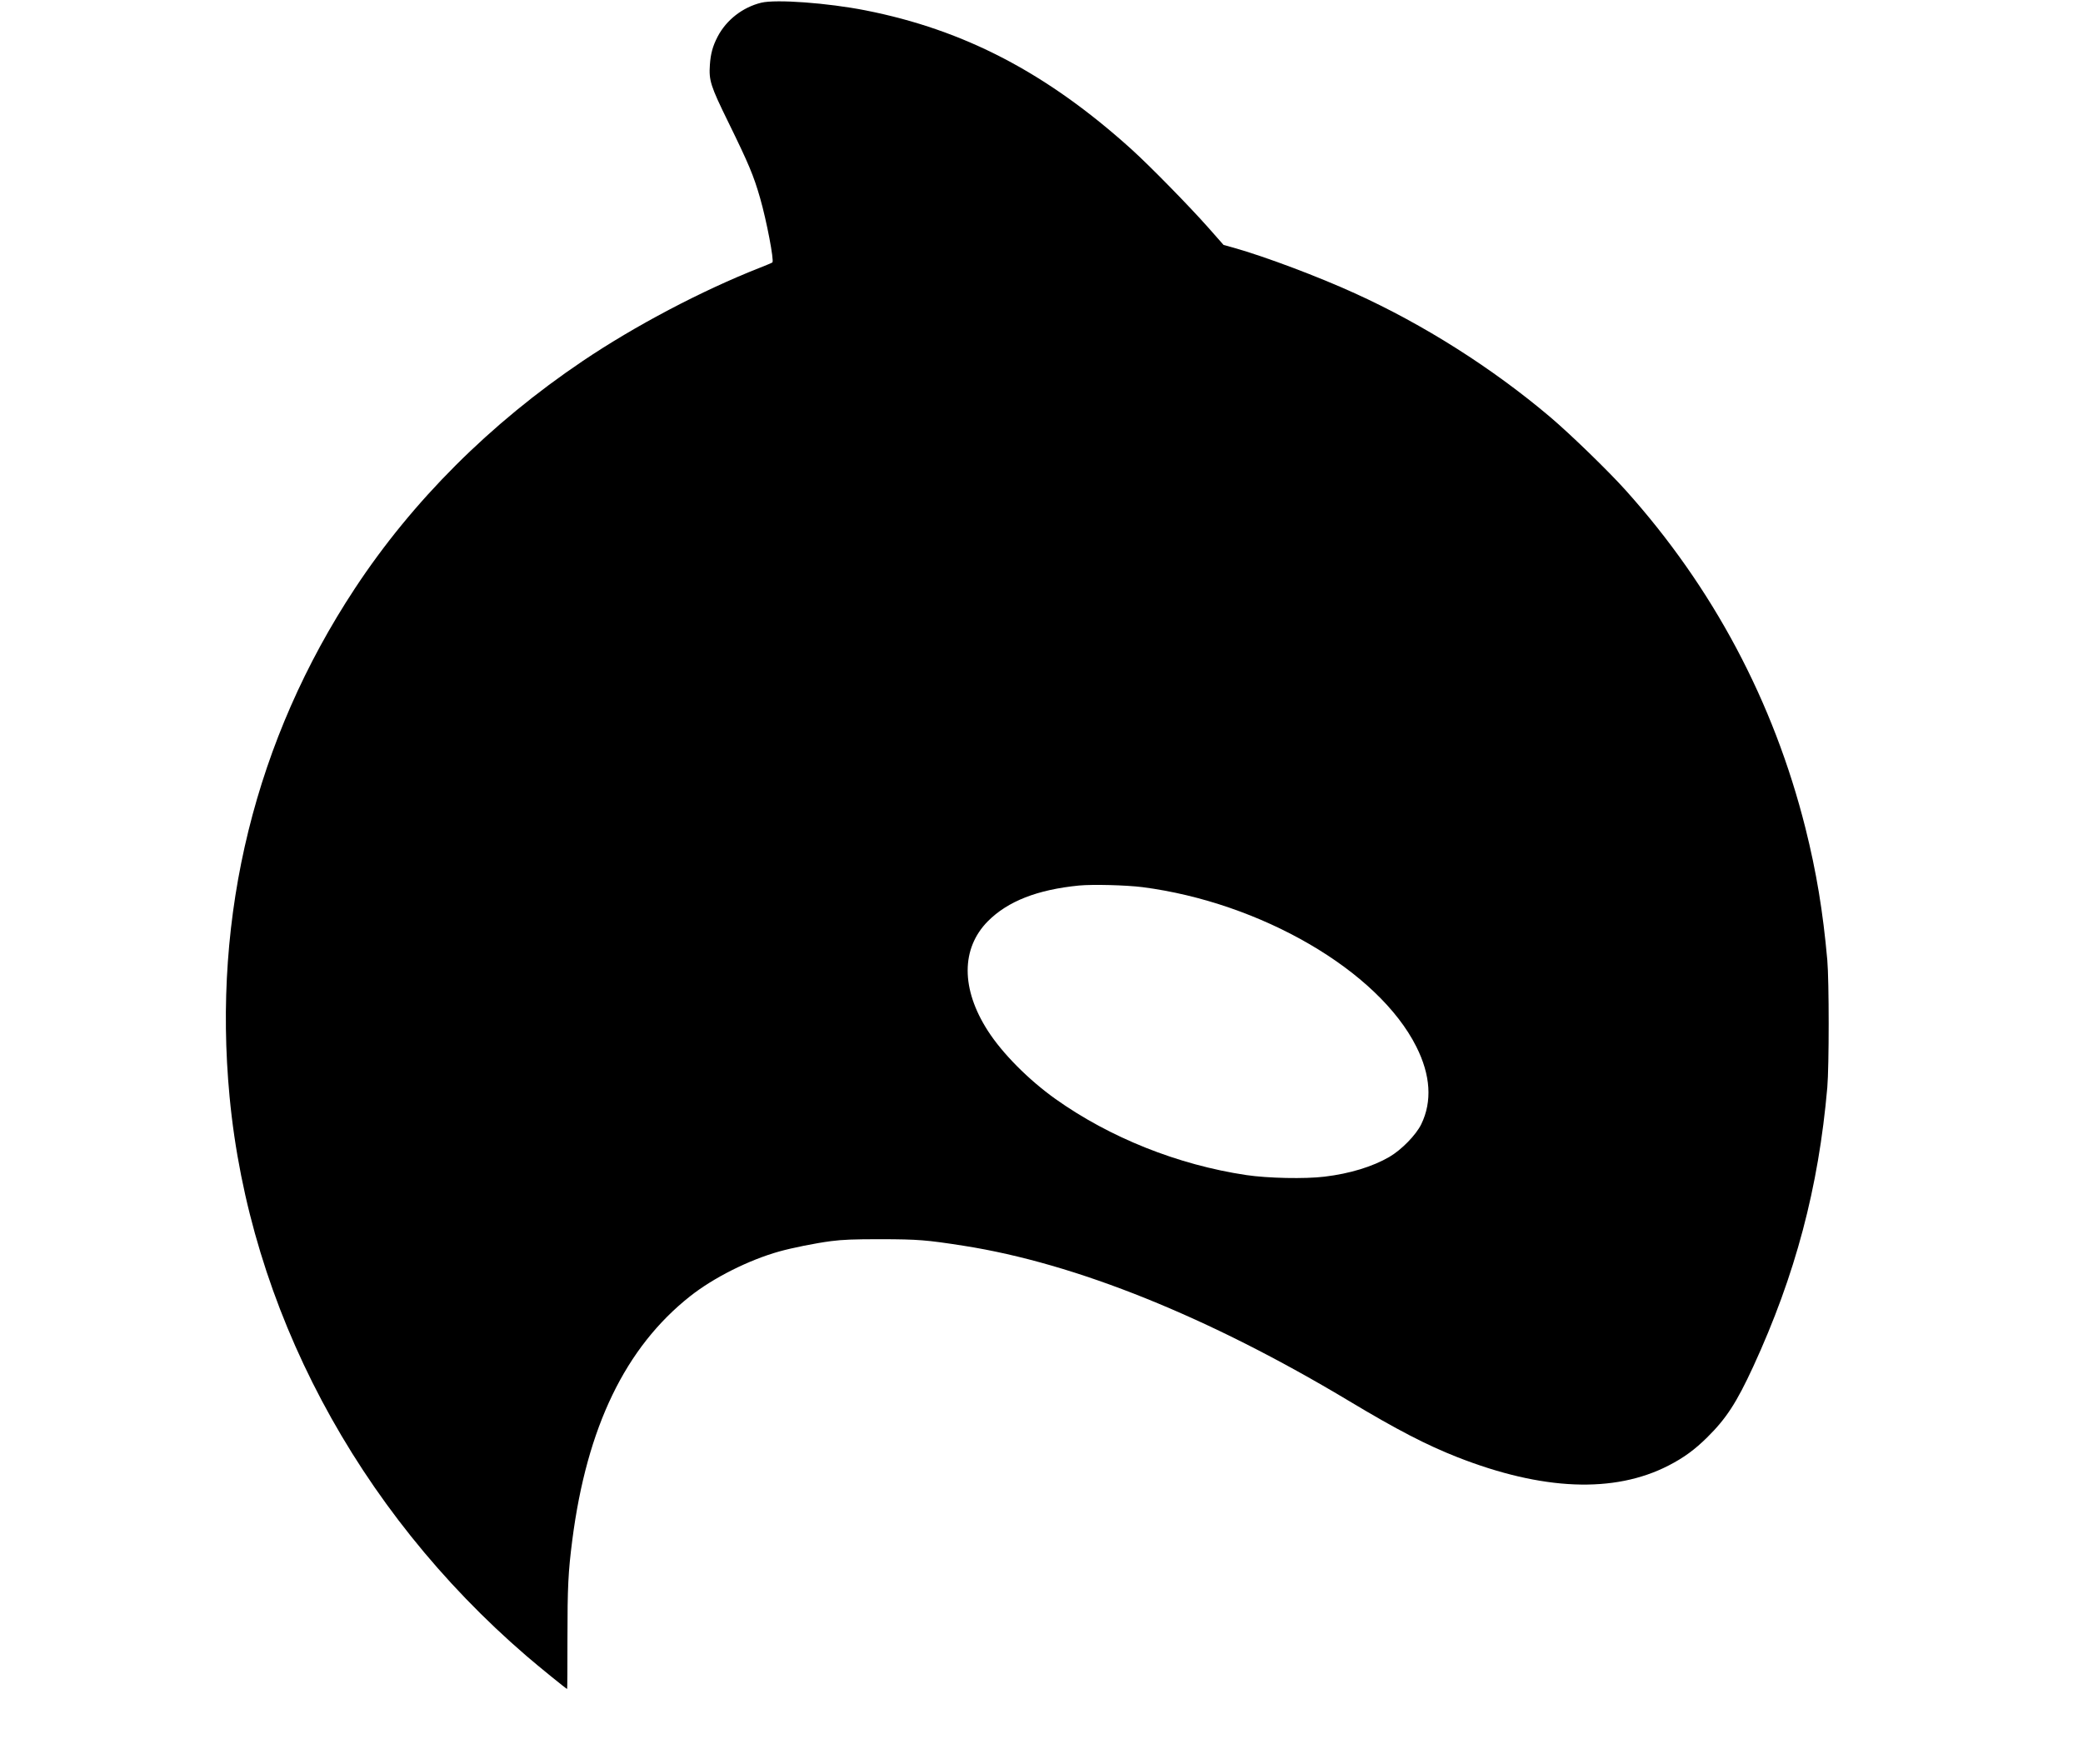
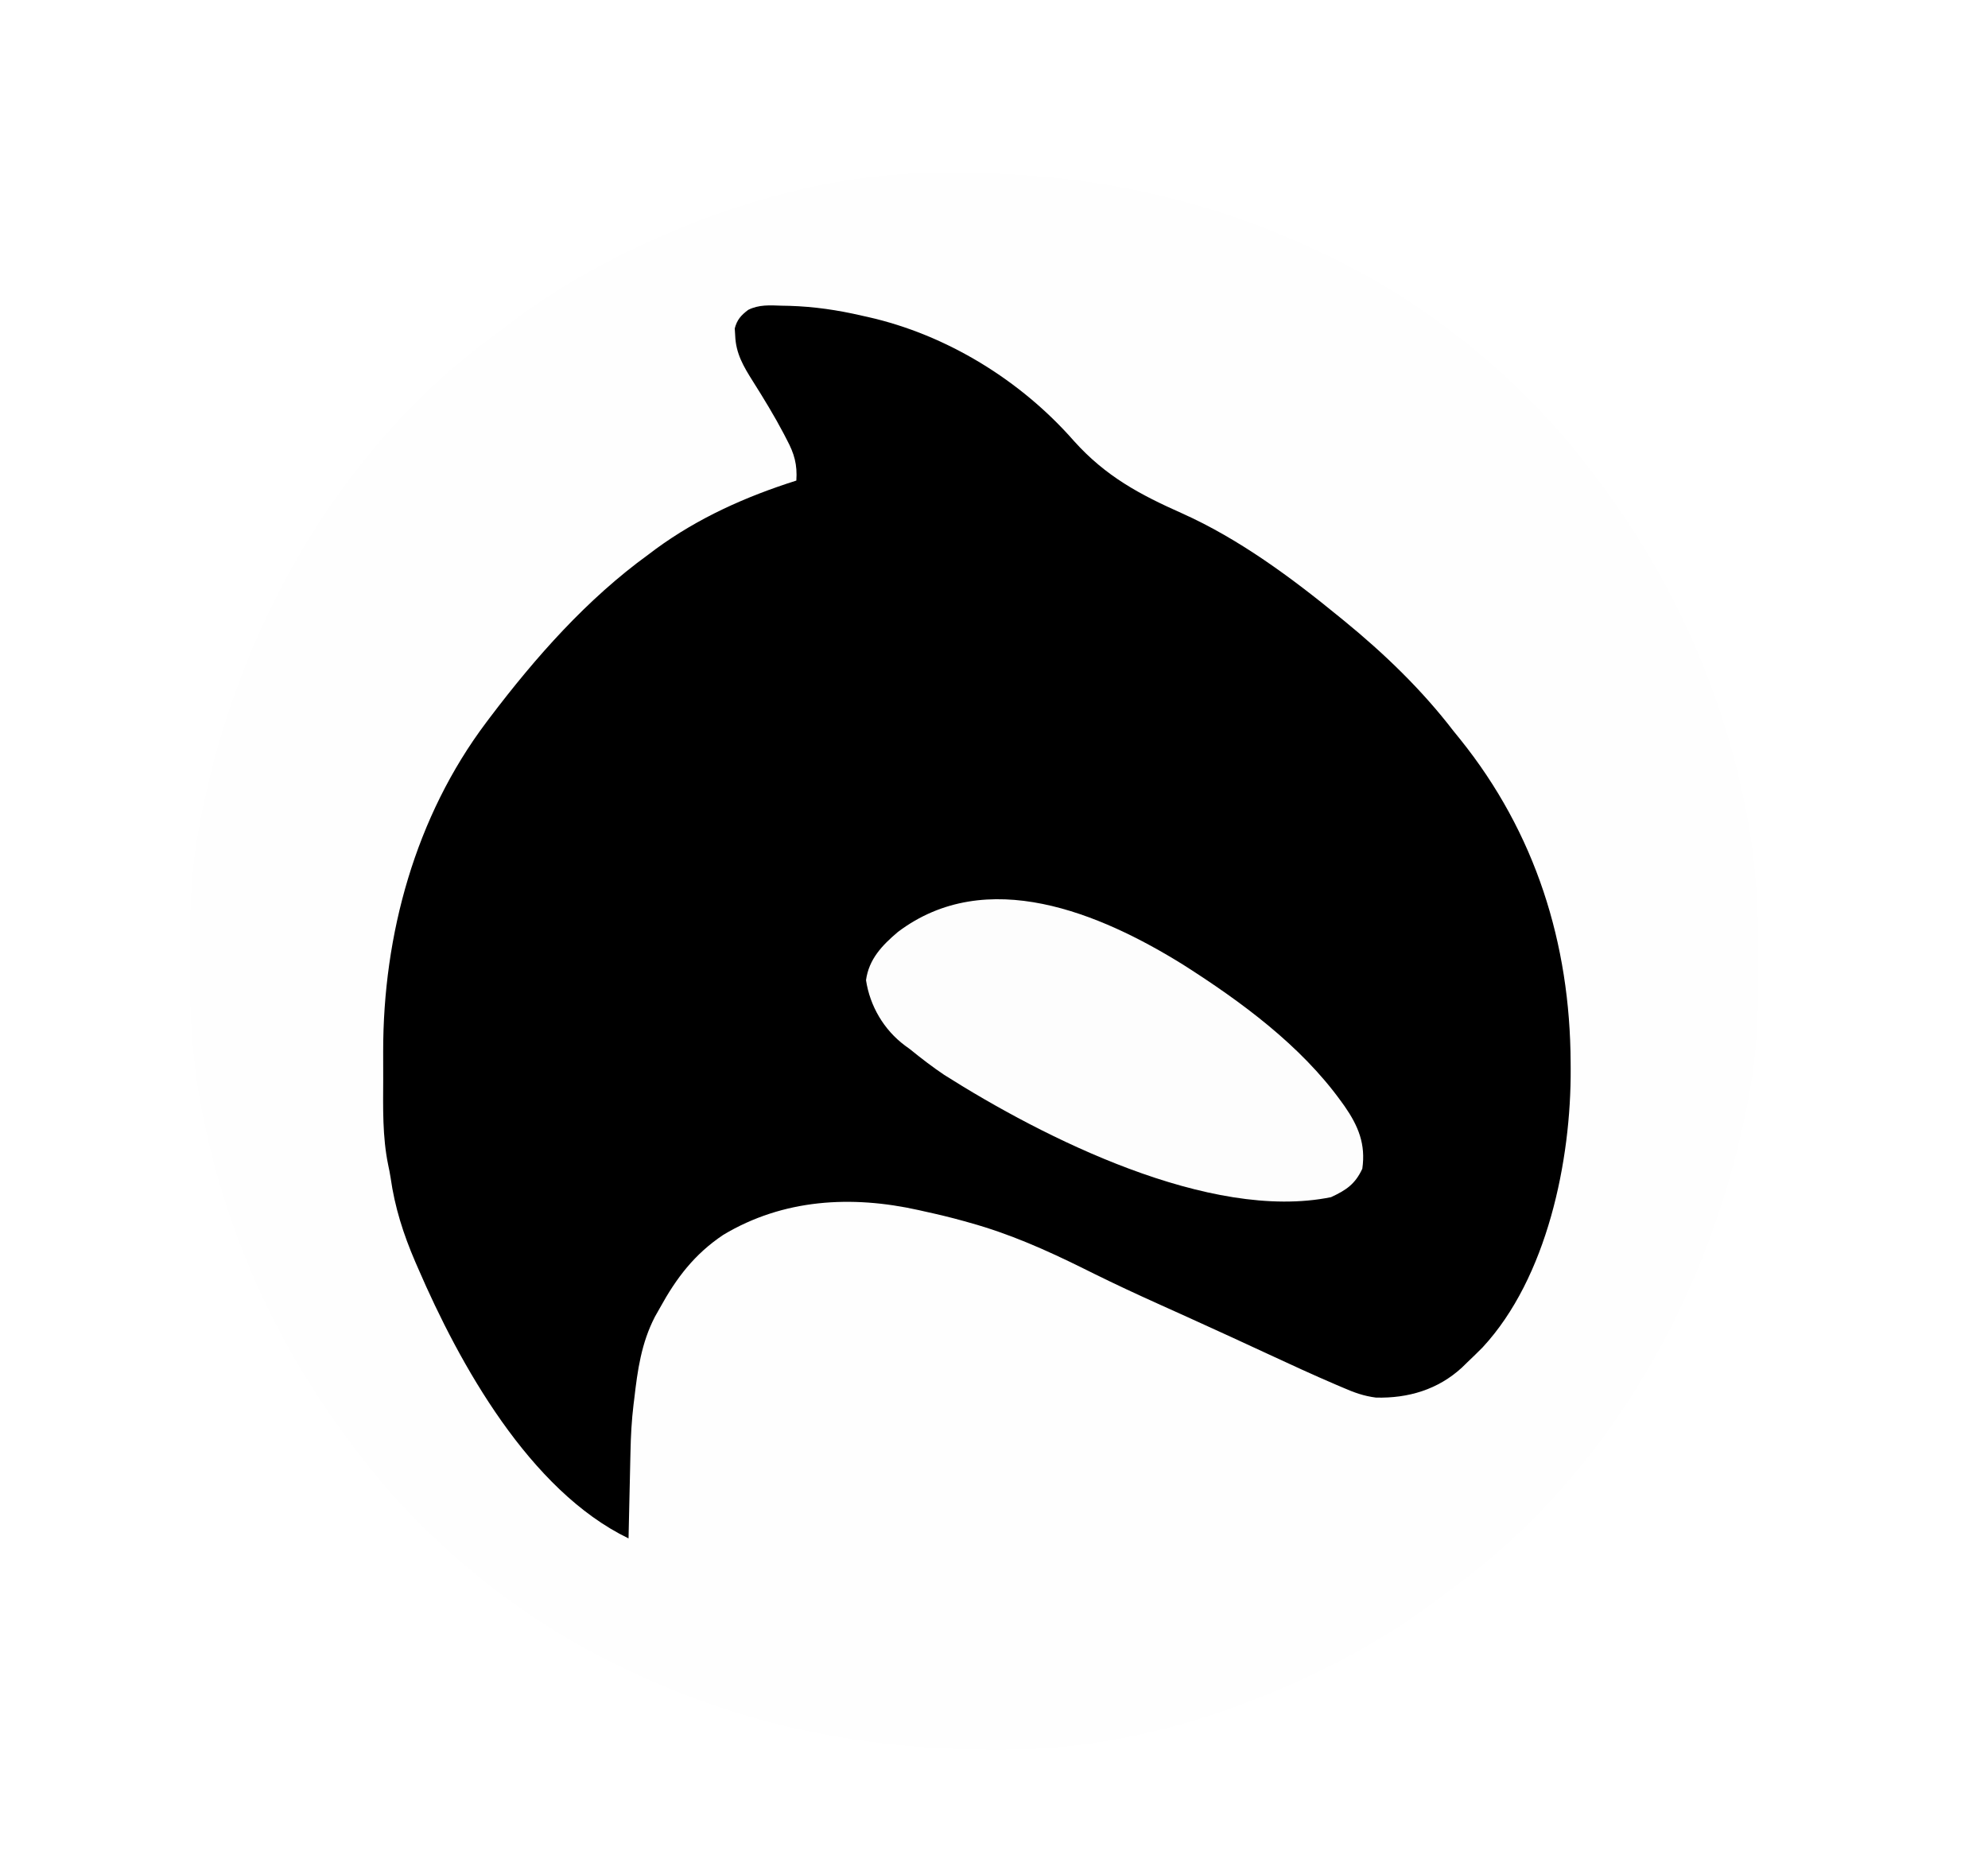
- <svg xmlns="http://www.w3.org/2000/svg" version="1.0" width="1929pt" height="1633pt" viewBox="0 0 1929 1633" preserveAspectRatio="xMidYMid meet">
-   <g transform="translate(0,1633) scale(0.1,-0.1)" fill="#000000" stroke="none">
-     <path d="M7050 16305 c-172 -42 -323 -159 -404 -314 -46 -88 -65 -159 -72 -261 -10 -145 6 -196 170 -530 190 -388 235 -495 295 -704 60 -208 131 -581 114 -596 -4 -4 -57 -26 -118 -50 -534 -210 -1154 -536 -1640 -864 -855 -576 -1575 -1295 -2109 -2106 -921 -1397 -1320 -3017 -1160 -4705 185 -1956 1176 -3824 2749 -5179 115 -99 370 -306 377 -306 2 0 3 210 3 468 0 476 7 617 45 912 135 1045 491 1782 1090 2256 217 172 544 336 825 415 122 34 335 77 480 96 111 14 206 18 465 18 343 -1 419 -7 765 -61 1040 -163 2269 -658 3571 -1439 440 -264 712 -405 999 -518 789 -310 1452 -337 1955 -79 141 72 245 148 360 262 178 176 272 322 426 655 390 847 605 1657 686 2585 17 197 17 987 0 1180 -40 449 -101 816 -202 1220 -295 1174 -857 2231 -1667 3132 -159 177 -507 515 -698 677 -537 454 -1171 856 -1808 1145 -340 155 -829 339 -1119 421 l-97 27 -143 162 c-178 201 -542 572 -709 723 -782 706 -1546 1106 -2464 1287 -350 69 -828 104 -965 71z m3530 -8190 c1097 -142 2183 -774 2536 -1477 133 -264 148 -508 46 -718 -48 -99 -182 -237 -297 -304 -154 -89 -364 -154 -599 -182 -180 -22 -524 -15 -726 15 -633 95 -1261 346 -1765 704 -250 178 -493 423 -627 632 -249 387 -249 762 0 1014 185 186 459 293 845 331 127 12 436 4 587 -15z" />
-   </g>
+ <svg xmlns="http://www.w3.org/2000/svg" version="1.1" width="699" height="659">
+   <path d="M0 0 C1.426 -0.015 1.426 -0.015 2.881 -0.03 C53.355 -0.444 98.635 9.026 143.762 32.238 C144.544 32.64 145.326 33.043 146.132 33.457 C177.73 49.939 208.401 75.771 229.762 104.238 C230.169 104.769 230.576 105.3 230.995 105.846 C257.676 140.662 276.014 180.374 284.512 223.426 C284.711 224.434 284.91 225.442 285.115 226.481 C288.245 243.267 289.138 259.812 289.074 276.863 C289.071 278.383 289.071 278.383 289.069 279.933 C289.023 294.902 288.607 309.499 285.762 324.238 C285.585 325.185 285.408 326.132 285.226 327.108 C272.68 392.837 237.118 456.949 182.468 496.98 C180.715 498.272 178.99 499.596 177.266 500.926 C162.578 512.135 146.539 521.52 129.762 529.238 C128.977 529.6 128.193 529.962 127.385 530.335 C95.989 544.662 61.204 554.179 26.523 554.477 C25.097 554.491 25.097 554.491 23.643 554.506 C-26.831 554.921 -72.112 545.45 -117.238 522.238 C-118.021 521.836 -118.803 521.434 -119.609 521.02 C-151.207 504.537 -181.877 478.706 -203.238 450.238 C-203.645 449.708 -204.052 449.177 -204.472 448.63 C-231.153 413.815 -249.491 374.103 -257.988 331.051 C-258.187 330.043 -258.386 329.034 -258.591 327.996 C-261.722 311.209 -262.615 294.664 -262.551 277.613 C-262.549 276.6 -262.547 275.587 -262.545 274.543 C-262.5 259.574 -262.083 244.977 -259.238 230.238 C-259.061 229.291 -258.884 228.344 -258.702 227.369 C-246.156 161.639 -210.595 97.528 -155.945 57.496 C-154.192 56.204 -152.466 54.881 -150.742 53.551 C-136.055 42.342 -120.015 32.957 -103.238 25.238 C-102.454 24.876 -101.67 24.514 -100.862 24.142 C-69.466 9.815 -34.681 0.297 0 0 Z " fill="#FEFEFE" transform="translate(329.2383,60.76172)" />
+   <path d="M0 0 C1.393 0.028 1.393 0.028 2.814 0.056 C11.485 0.326 19.753 1.534 28.188 3.5 C29.247 3.733 29.247 3.733 30.329 3.972 C58.044 10.205 84.09 26.233 102.801 47.582 C114.015 60.06 125.933 66.408 140.945 73.083 C160.922 82.058 179.303 95.672 196.188 109.5 C197.025 110.181 197.025 110.181 197.88 110.876 C211.926 122.363 225.136 135.084 236.188 149.5 C237.361 150.948 237.361 150.948 238.559 152.426 C265.054 185.359 277.276 224.248 277.438 266.188 C277.445 267.229 277.445 267.229 277.453 268.292 C277.643 300.635 269.165 341.843 246.5 366.312 C244.756 368.069 242.988 369.802 241.188 371.5 C240.538 372.133 239.888 372.766 239.219 373.418 C230.8 381.167 220.343 384.26 209.013 383.983 C204.684 383.436 201.308 382.196 197.34 380.465 C196.604 380.153 195.869 379.841 195.111 379.519 C186.898 376.006 178.788 372.263 170.688 368.5 C167.425 366.991 164.162 365.484 160.898 363.977 C160.082 363.599 159.266 363.222 158.425 362.833 C153.141 360.393 147.845 357.978 142.539 355.586 C141.852 355.276 141.164 354.966 140.456 354.646 C136.367 352.802 136.367 352.802 132.278 350.958 C124.786 347.578 117.343 344.123 109.977 340.477 C109.305 340.144 108.634 339.812 107.943 339.47 C107.276 339.14 106.61 338.81 105.924 338.47 C92.97 332.061 80.161 326.37 66.188 322.5 C65.476 322.299 64.765 322.097 64.033 321.89 C59.448 320.61 54.84 319.514 50.188 318.5 C49.529 318.35 48.87 318.201 48.192 318.047 C24.575 312.78 0.609 314.102 -20.5 326.75 C-30.637 333.537 -36.971 341.877 -42.812 352.5 C-43.667 354.012 -43.667 354.012 -44.539 355.555 C-49.316 364.802 -50.641 374.288 -51.812 384.5 C-51.893 385.144 -51.974 385.788 -52.058 386.451 C-52.728 392.017 -53.016 397.526 -53.129 403.129 C-53.16 404.442 -53.16 404.442 -53.192 405.781 C-53.257 408.541 -53.316 411.302 -53.375 414.062 C-53.418 415.949 -53.462 417.835 -53.506 419.721 C-53.612 424.314 -53.714 428.907 -53.812 433.5 C-88.643 416.646 -113.26 372.198 -127.812 338.5 C-128.144 337.74 -128.475 336.98 -128.816 336.197 C-132.991 326.481 -135.998 317.098 -137.48 306.607 C-137.714 305.127 -137.999 303.655 -138.321 302.192 C-140.376 292.183 -140.114 282.081 -140.073 271.911 C-140.063 268.705 -140.073 265.5 -140.086 262.295 C-140.12 221.159 -128.768 179.648 -103.812 146.5 C-103.399 145.951 -102.986 145.401 -102.56 144.835 C-86.478 123.601 -68.456 103.185 -46.812 87.5 C-45.981 86.874 -45.15 86.247 -44.293 85.602 C-29.252 74.577 -12.494 67.107 5.188 61.5 C5.569 55.888 4.478 52.063 1.875 47.188 C1.526 46.51 1.177 45.833 0.818 45.135 C-2.534 38.758 -6.284 32.618 -10.13 26.528 C-13.417 21.303 -16.076 16.816 -16.312 10.5 C-16.364 9.675 -16.416 8.85 -16.469 8 C-15.666 4.94 -14.253 3.365 -11.739 1.473 C-7.983 -0.424 -4.12 -0.143 0 0 Z " fill="#000000" transform="translate(274.8125,107.5)" />
+   <path d="M0 0 C20.287 12.921 41.238 28.304 55.443 47.971 C55.853 48.537 56.263 49.103 56.685 49.687 C61.557 56.69 64.195 63.115 62.943 71.721 C60.419 77.174 57.22 79.264 51.943 81.721 C9.312 90.398 -49.304 60.748 -84.057 38.721 C-88.221 35.925 -92.166 32.886 -96.057 29.721 C-96.652 29.288 -97.248 28.854 -97.861 28.408 C-105.311 22.85 -110.189 14.47 -111.557 5.408 C-110.557 -1.962 -105.902 -6.844 -100.369 -11.529 C-69.219 -35.079 -29.141 -18.126 0 0 Z " fill="#FDFDFD" transform="translate(416.0566,339.2793)" />
</svg>
